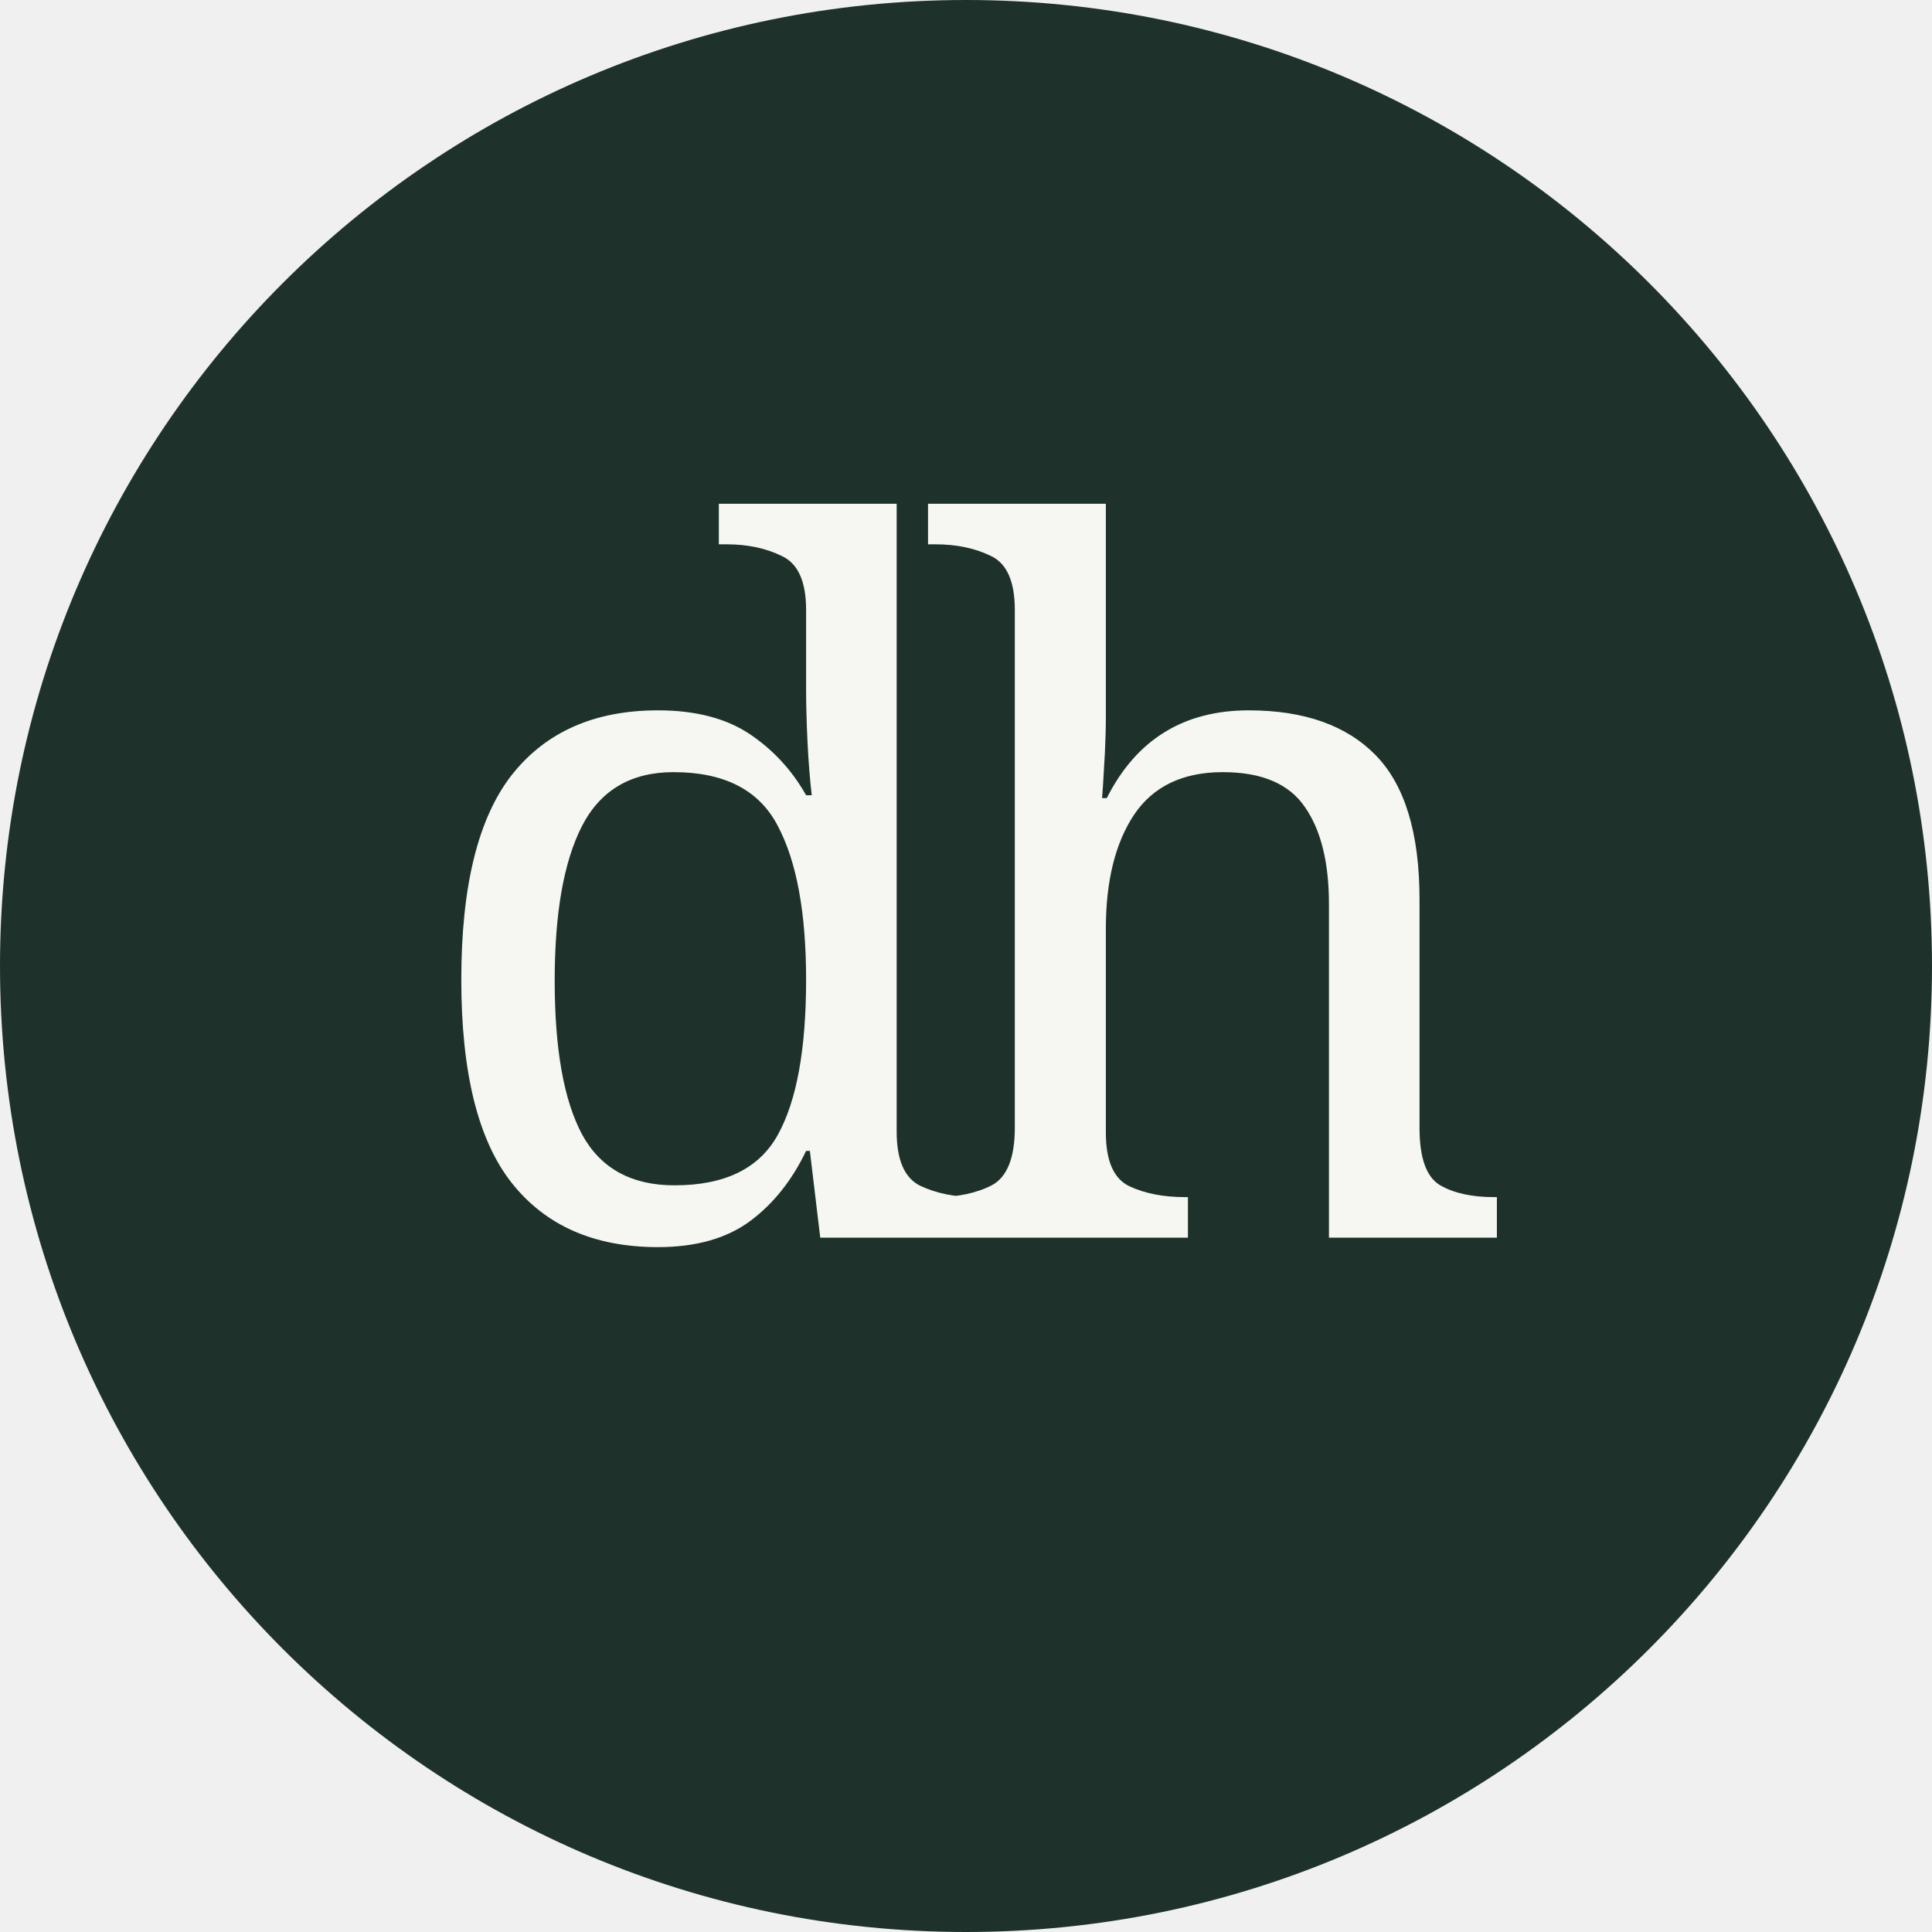
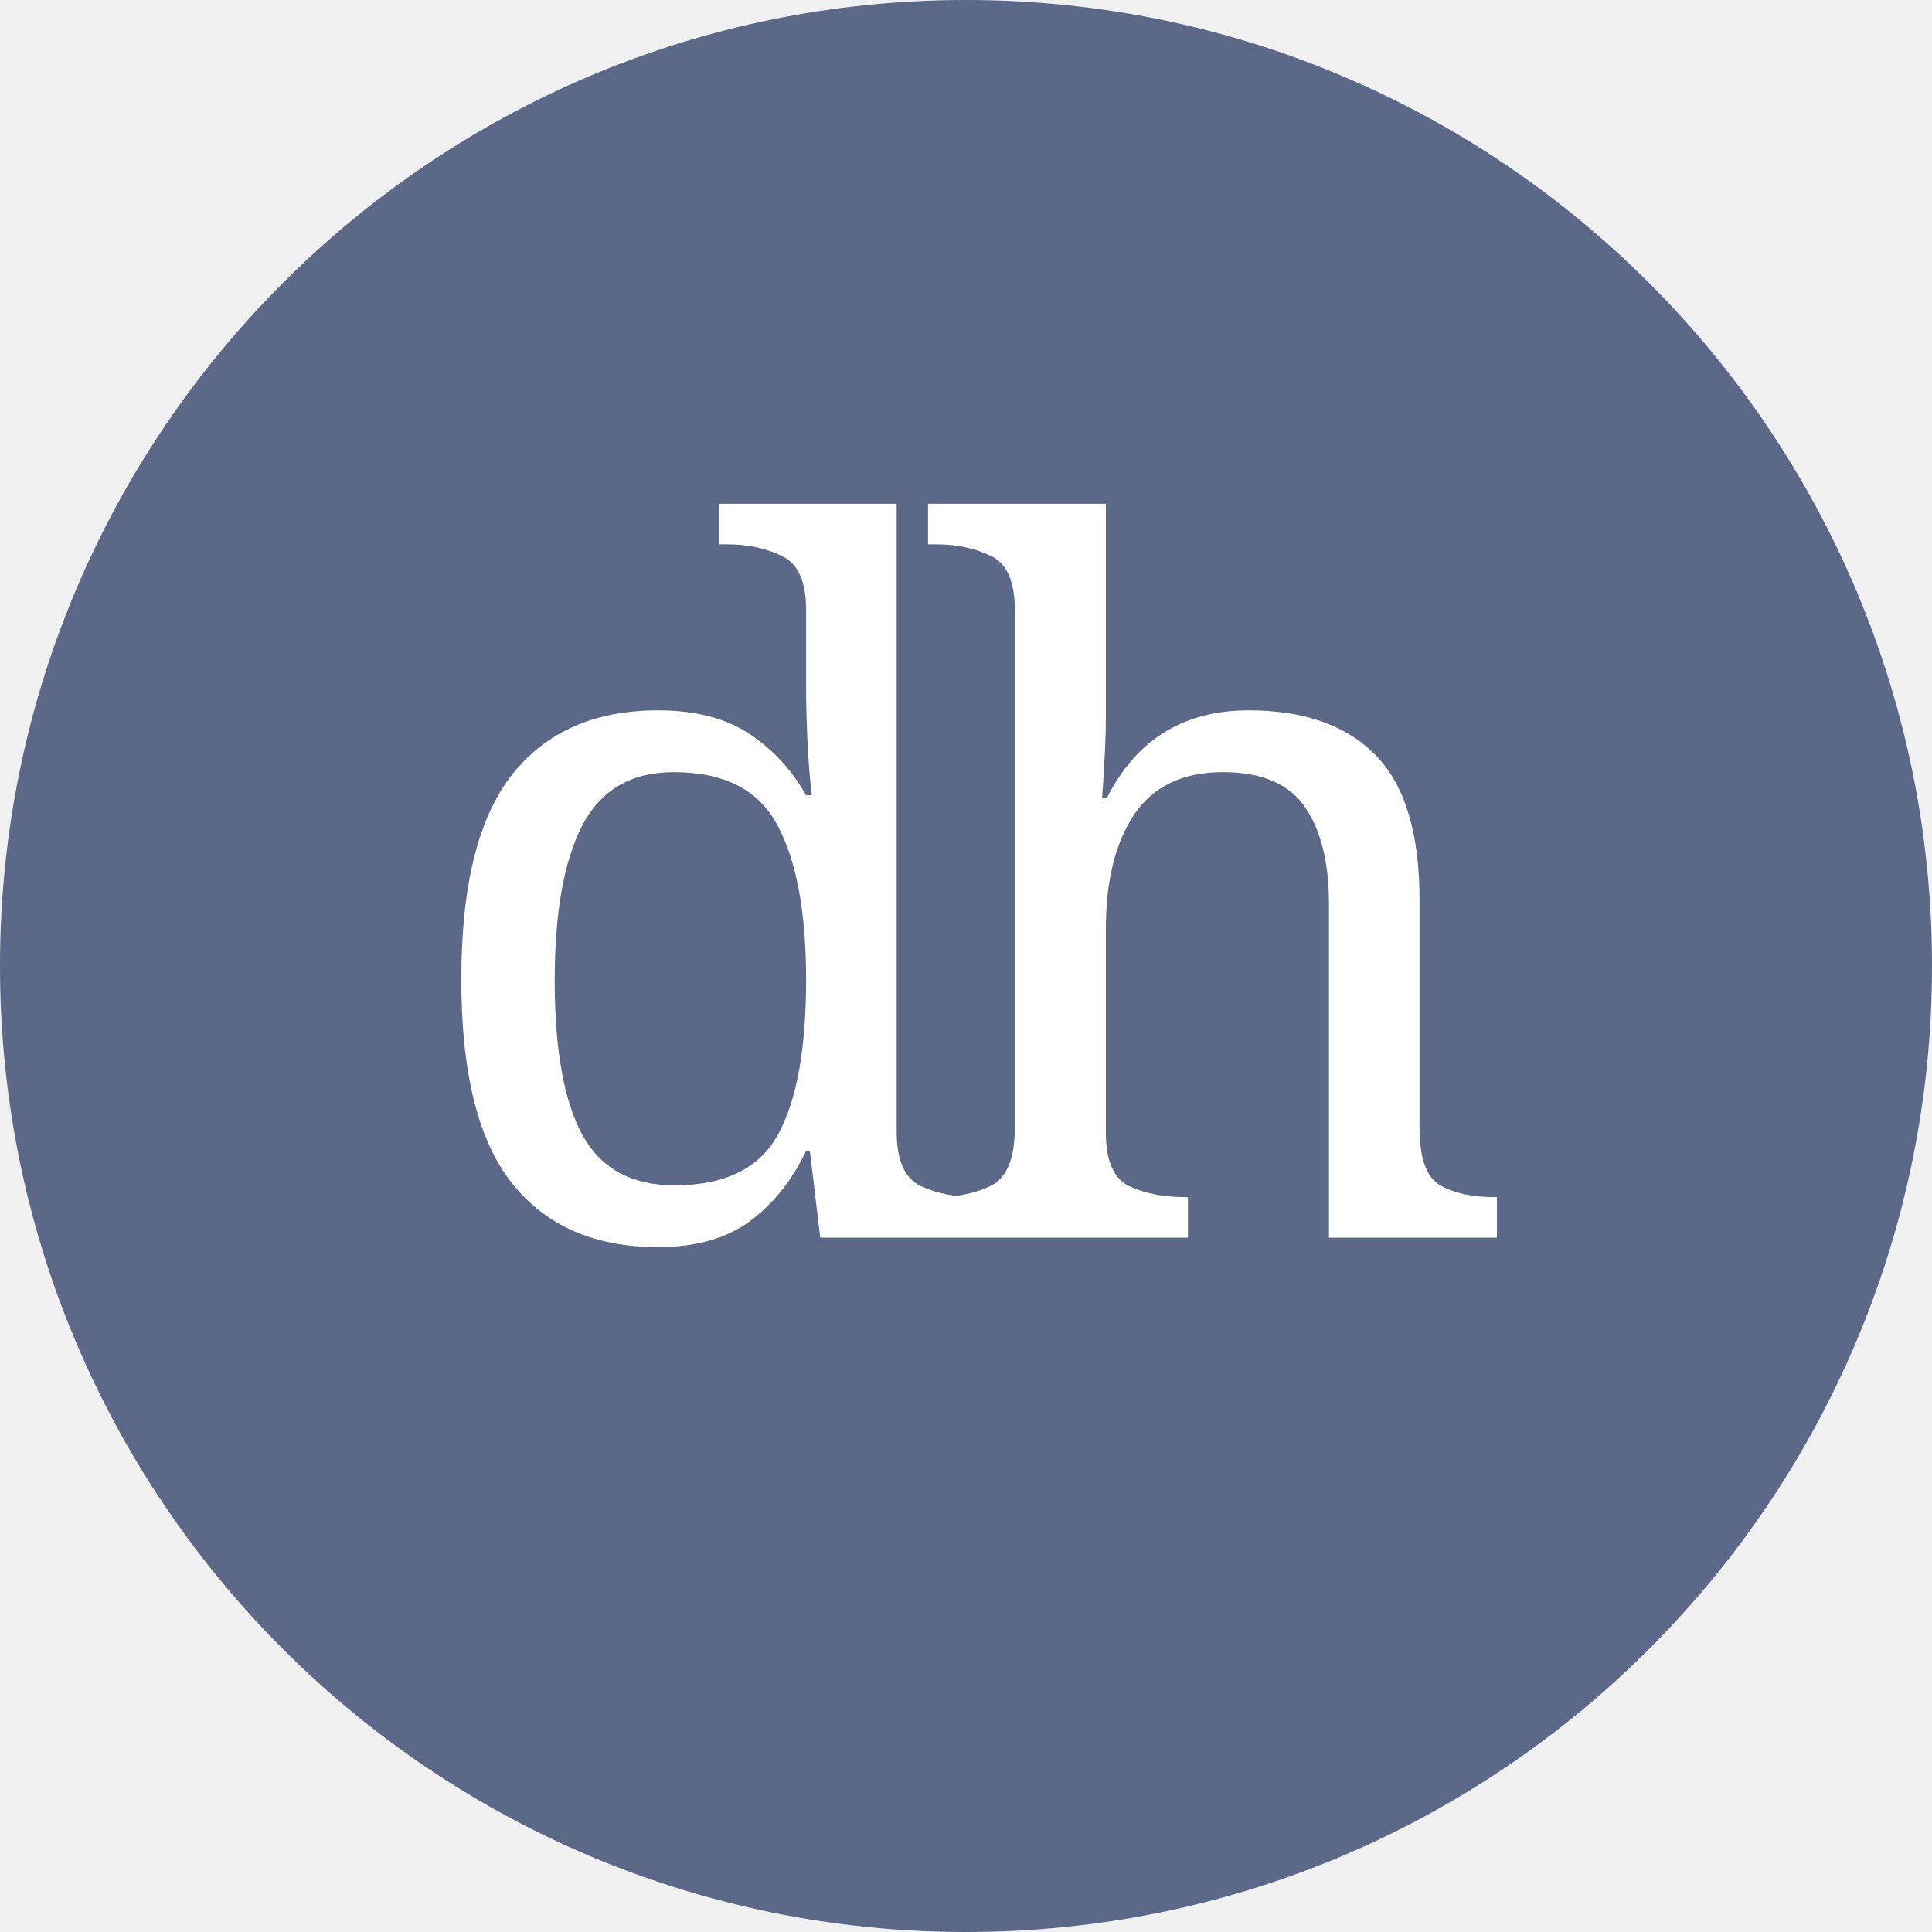
<svg xmlns="http://www.w3.org/2000/svg" viewBox="0 0 64 64">
-   <rect width="64" height="64" rx="32" fill="#1e322b" />
-   <text x="32" y="41" text-anchor="middle" fill="#f6f7f2" font-family="Georgia,serif" font-size="32" letter-spacing="-3">dh</text>
+   <rect width="64" height="64" rx="32" fill="#5c6888" />
+   <text x="32" y="41" text-anchor="middle" fill="#ffffff" font-family="Georgia,serif" font-size="32" letter-spacing="-3">dh</text>
</svg>
